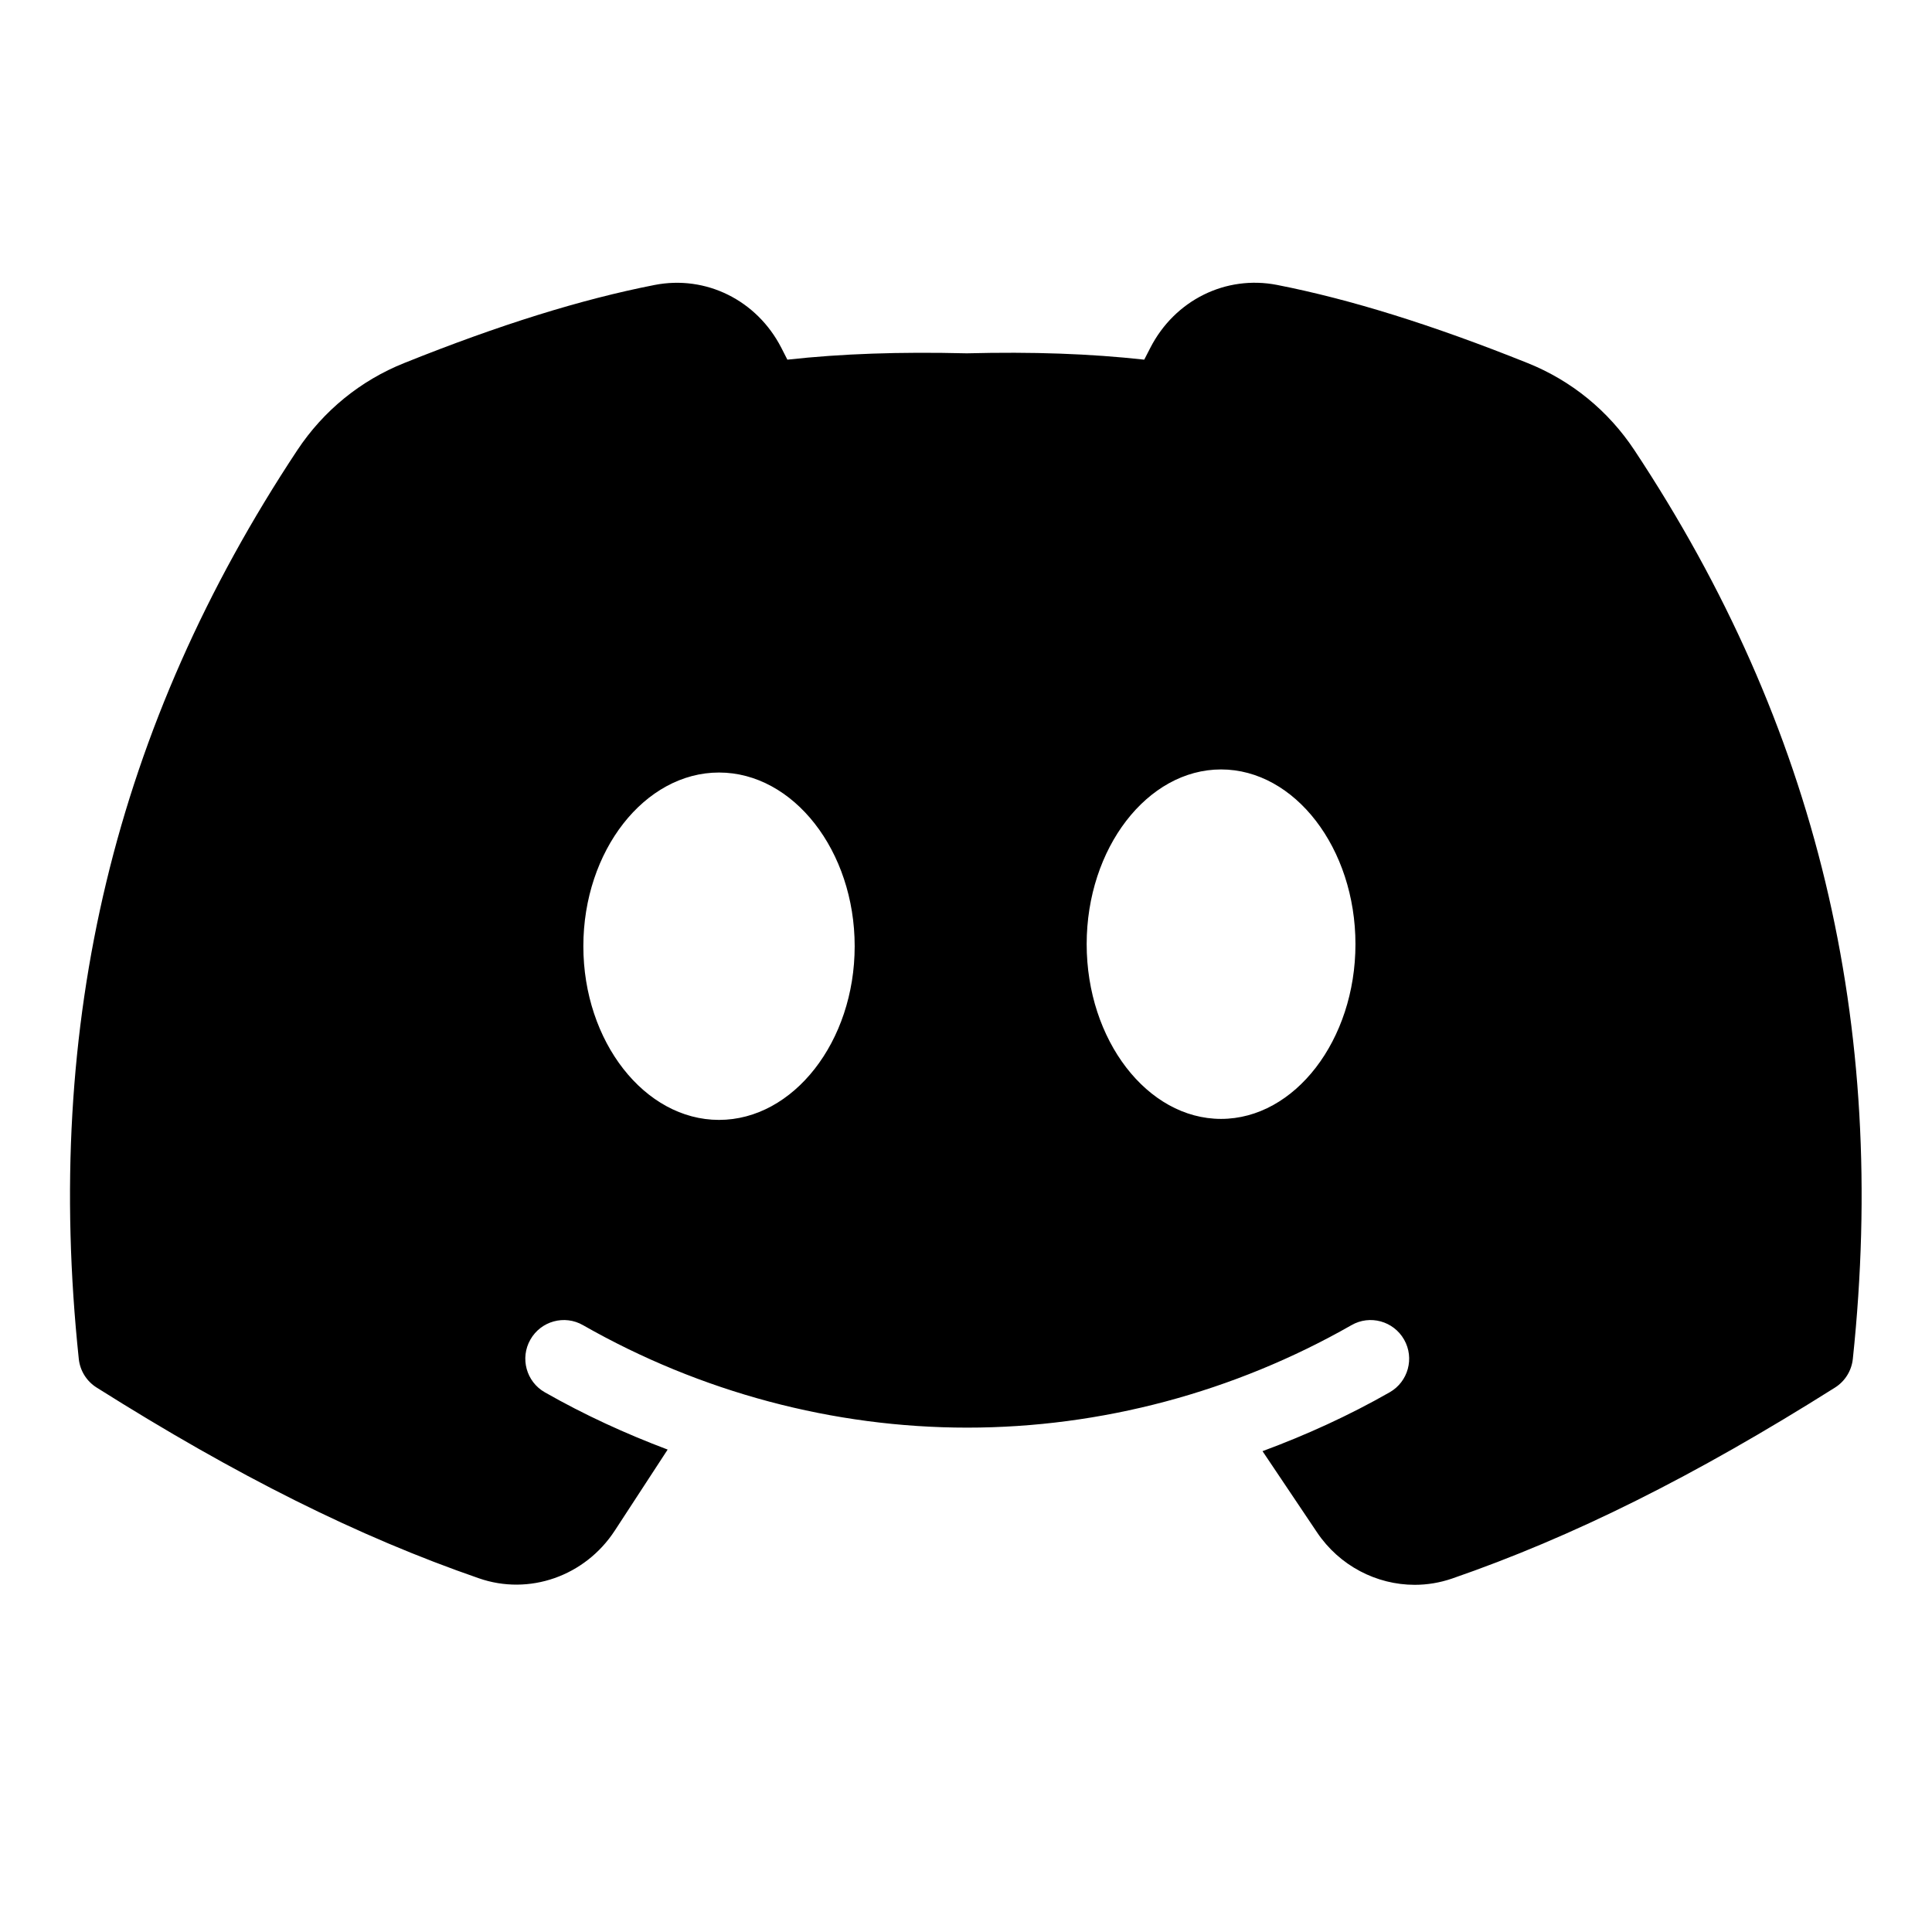
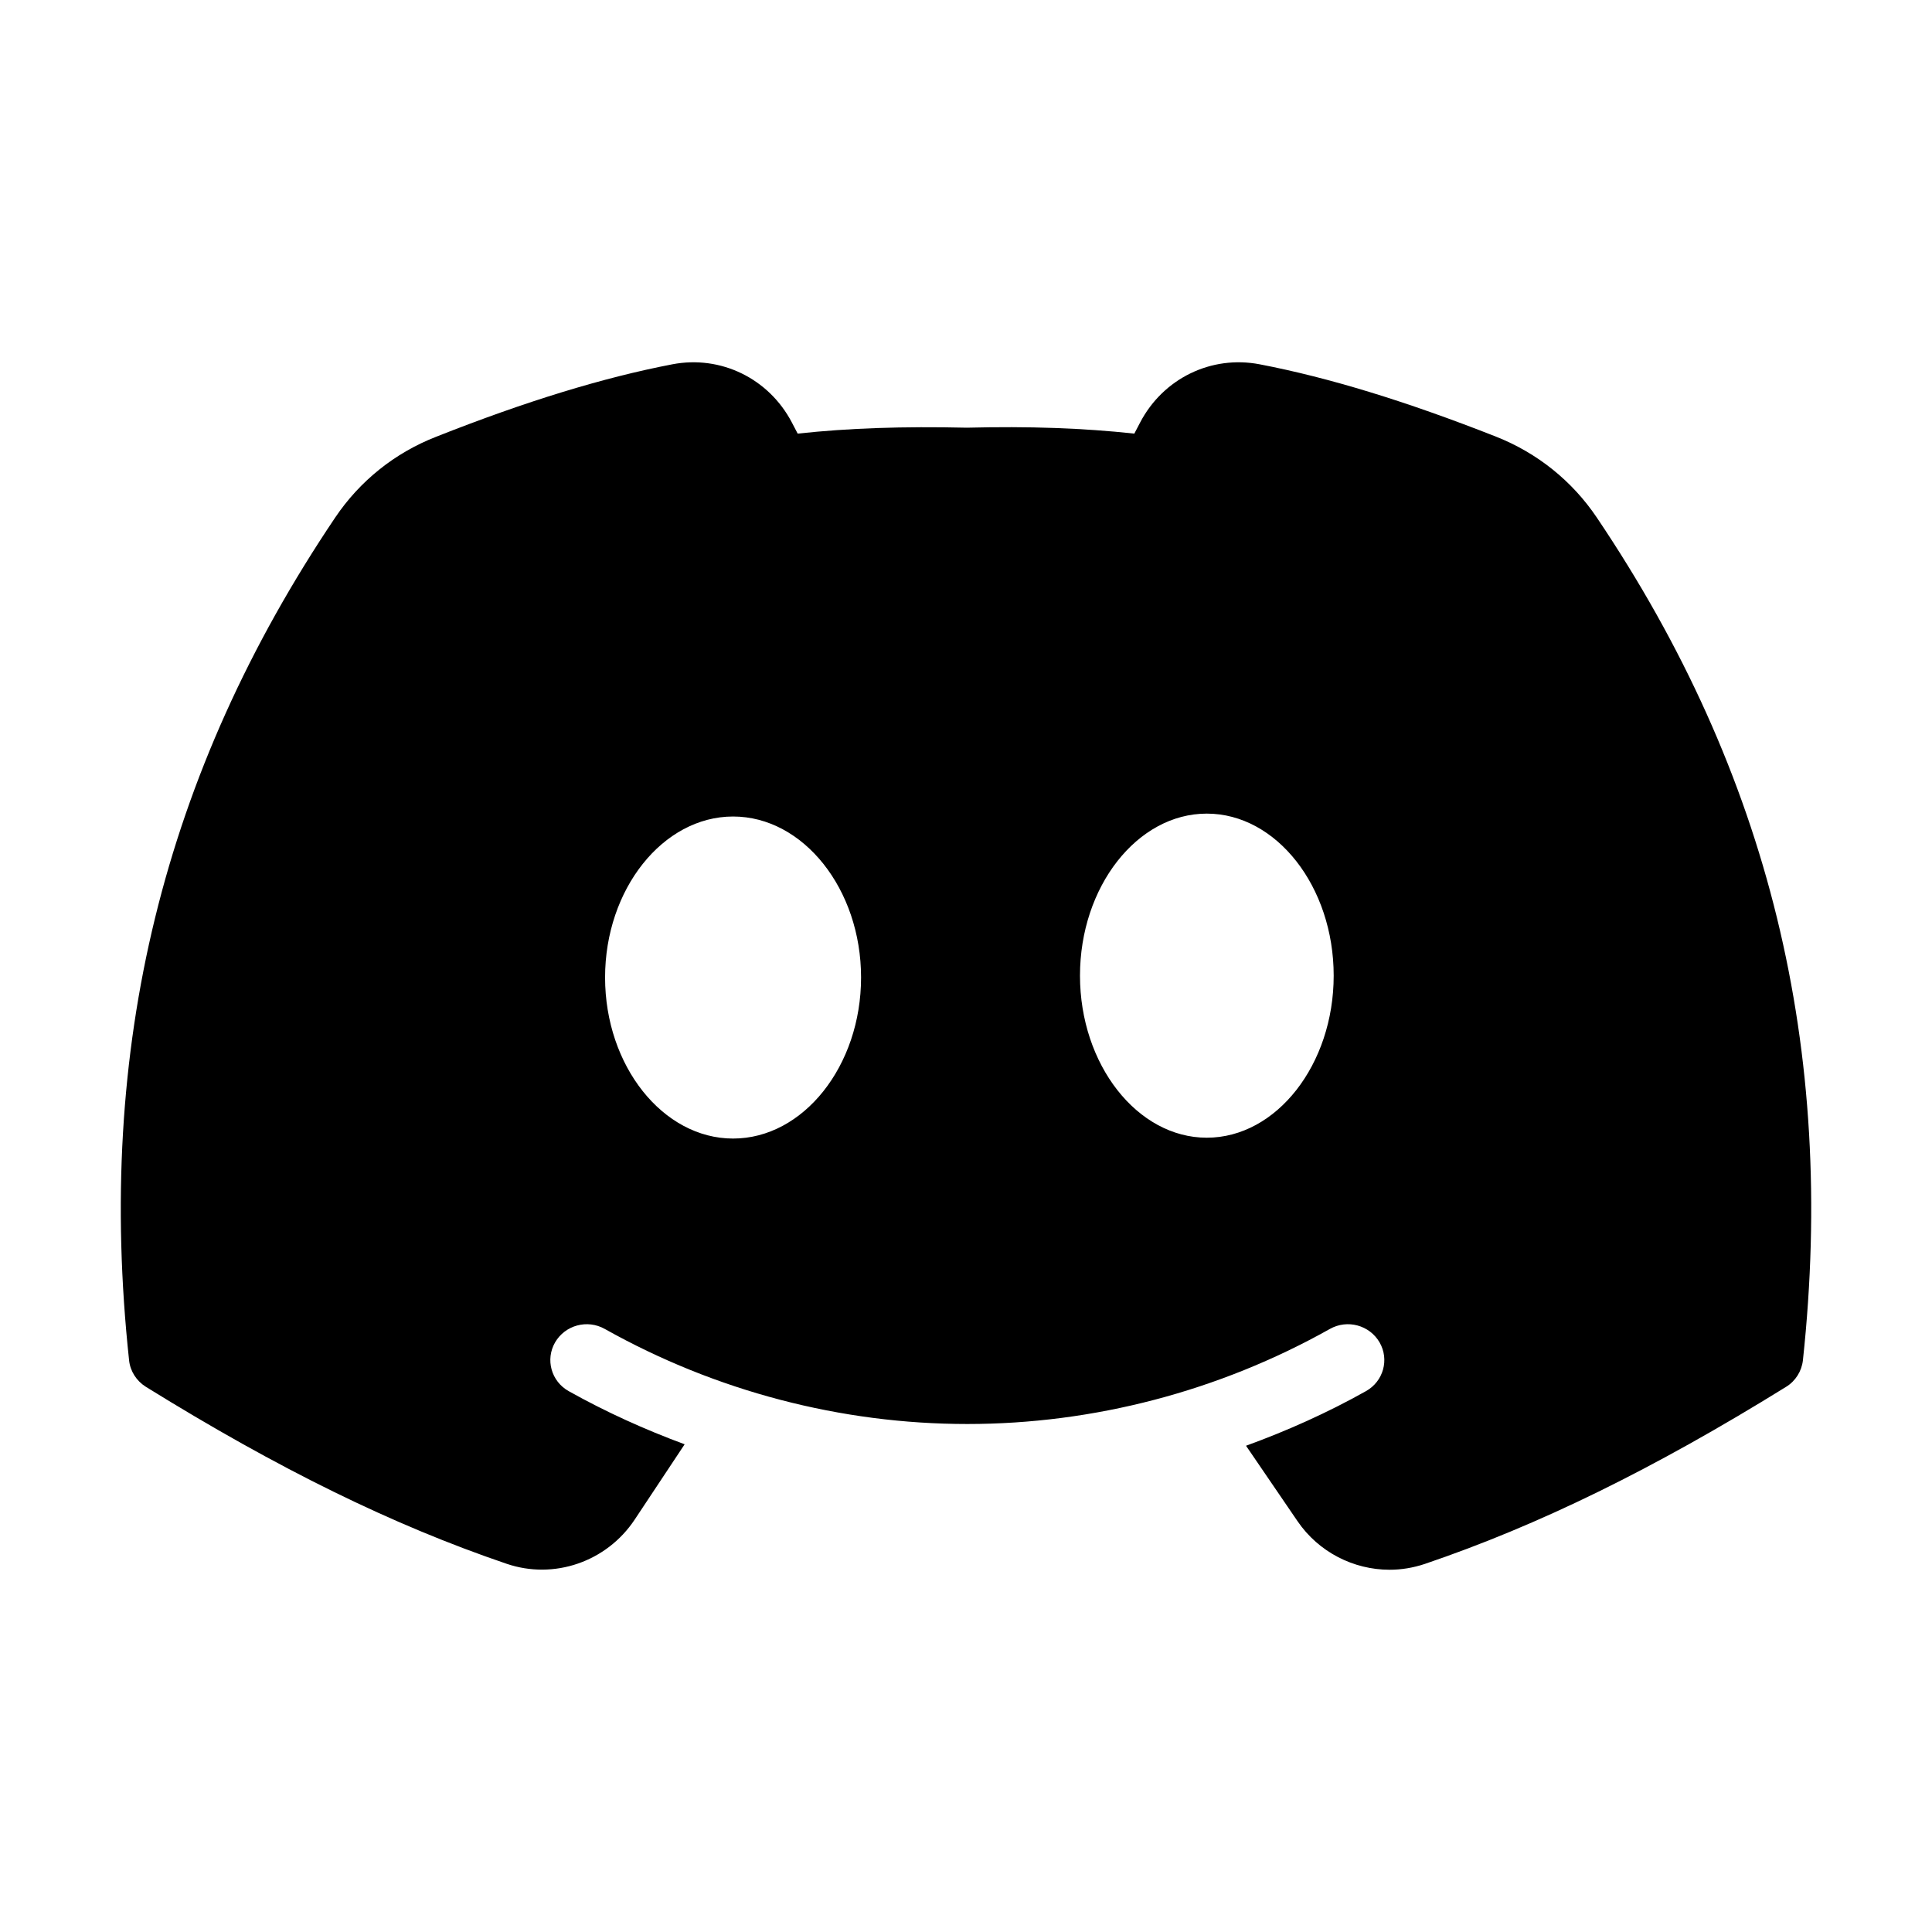
- <svg xmlns="http://www.w3.org/2000/svg" fill="#000000" viewBox="0 0 50 50" width="16px" height="16px">
-   <path d="M42.298,11.65c-0.676-1.021-1.633-1.802-2.768-2.256c-2.464-0.988-4.583-1.648-6.479-2.02 C31.721,7.114,30.404,7.768,29.771,9l-0.158,0.308c-1.404-0.155-2.895-0.207-4.593-0.164c-1.741-0.042-3.237,0.009-4.643,0.164 L20.22,9c-0.633-1.232-1.952-1.885-3.279-1.625c-1.896,0.371-4.016,1.031-6.479,2.02c-1.134,0.454-2.091,1.234-2.768,2.256 c-4.721,7.131-6.571,14.823-5.655,23.517c0.032,0.305,0.202,0.578,0.461,0.741c3.632,2.29,6.775,3.858,9.891,4.936 c1.303,0.455,2.748-0.054,3.517-1.229l1.371-2.101c-1.092-0.412-2.158-0.9-3.18-1.483c-0.479-0.273-0.646-0.884-0.373-1.363 c0.273-0.481,0.884-0.65,1.364-0.373c3.041,1.734,6.479,2.651,9.942,2.651s6.901-0.917,9.942-2.651 c0.479-0.277,1.09-0.108,1.364,0.373c0.273,0.479,0.106,1.09-0.373,1.363c-1.056,0.603-2.16,1.105-3.291,1.524l1.411,2.102 c0.581,0.865,1.54,1.357,2.528,1.357c0.322,0,0.647-0.053,0.963-0.161c3.125-1.079,6.274-2.649,9.914-4.944 c0.259-0.163,0.429-0.437,0.461-0.741C48.869,26.474,47.019,18.781,42.298,11.65z M18.608,28.983c-1.926,0-3.511-2.029-3.511-4.495 c0-2.466,1.585-4.495,3.511-4.495s3.511,2.029,3.511,4.495C22.119,26.954,20.534,28.983,18.608,28.983z M31.601,28.957 c-1.908,0-3.478-2.041-3.478-4.522s1.57-4.522,3.478-4.522c1.908,0,3.478,2.041,3.478,4.522S33.509,28.957,31.601,28.957z" />
+ <svg xmlns="http://www.w3.org/2000/svg" width="16" height="16" viewBox="0 0 16 16" fill="none">
+   <path d="M13.224 4.286C13.02 3.983 12.731 3.751 12.389 3.616C11.645 3.323 11.005 3.127 10.432 3.017C10.031 2.94 9.633 3.134 9.442 3.499L9.394 3.591C8.97 3.545 8.52 3.529 8.007 3.542C7.482 3.53 7.03 3.545 6.606 3.591L6.558 3.499C6.367 3.134 5.969 2.94 5.568 3.017C4.996 3.127 4.355 3.323 3.612 3.617C3.269 3.751 2.98 3.983 2.776 4.286C1.351 6.402 0.792 8.685 1.069 11.265C1.078 11.355 1.13 11.436 1.208 11.485C2.304 12.164 3.253 12.63 4.194 12.95C4.588 13.085 5.024 12.934 5.256 12.585L5.67 11.961C5.34 11.839 5.019 11.694 4.71 11.521C4.565 11.44 4.515 11.259 4.597 11.117C4.68 10.974 4.864 10.924 5.009 11.006C5.927 11.521 6.965 11.793 8.011 11.793C9.057 11.793 10.095 11.521 11.013 11.006C11.158 10.924 11.342 10.974 11.425 11.117C11.507 11.259 11.457 11.44 11.312 11.521C10.993 11.7 10.66 11.849 10.319 11.973L10.745 12.597C10.92 12.854 11.21 13 11.508 13C11.605 13 11.703 12.984 11.799 12.952C12.742 12.632 13.693 12.166 14.792 11.485C14.87 11.437 14.921 11.355 14.931 11.265C15.208 8.685 14.65 6.402 13.224 4.286ZM6.071 9.429C5.49 9.429 5.011 8.827 5.011 8.095C5.011 7.364 5.49 6.762 6.071 6.762C6.653 6.762 7.131 7.364 7.131 8.095C7.131 8.827 6.653 9.429 6.071 9.429ZM9.994 9.422C9.418 9.422 8.944 8.816 8.944 8.08C8.944 7.343 9.418 6.738 9.994 6.738C10.571 6.738 11.045 7.343 11.045 8.08C11.045 8.816 10.571 9.422 9.994 9.422Z" fill="black" />
</svg>
